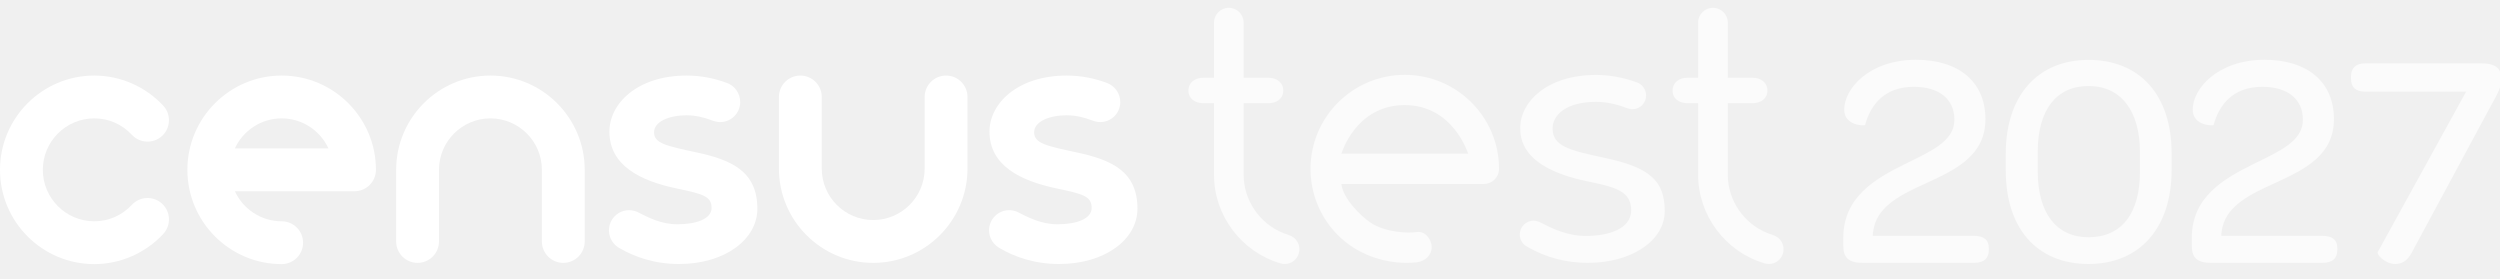
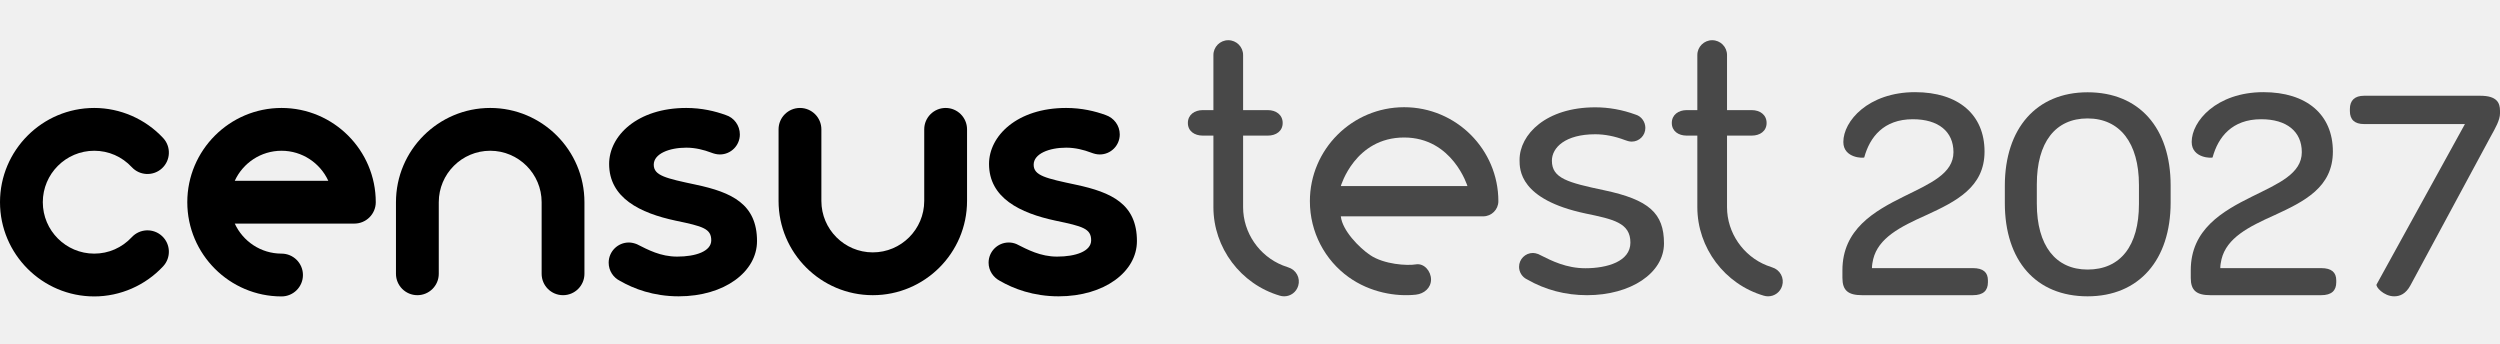
- <svg xmlns="http://www.w3.org/2000/svg" class="ons-svg-logo" focusable="false" width="320" height="35.7" viewBox="0 2 1405 144" role="img" aria-labelledby="census-logo-en-alt">
-   <g class="ons-icon--logo__group" fill="#FFFFFF">
-     <g opacity="0.7">
-       <path d="M729.933,138.089c.643-2.128.415-4.38-.642-6.34-1.057-1.958-2.825-3.391-5.019-4.046,0,0-2.09-.714-2.994-1.074-13.267-5.276-22.336-18.377-22.336-32.745v-40.247h13.911c4.601,0,8.343-2.518,8.343-7.105,0-4.592-3.742-7.225-8.343-7.225h-13.911V8.326c0-4.591-3.742-8.326-8.343-8.326-4.603,0-8.349,3.735-8.349,8.326v30.981h-6.015c-4.601,0-8.343,2.634-8.343,7.225,0,4.588,3.742,7.105,8.343,7.105h6.015v40.247c0,22.841,15.366,43.303,37.362,49.759.791.236,1.602.356,2.41.356,3.67,0,6.849-2.376,7.911-5.911Z" />
-       <path d="M1002.025,138.089c.643-2.128.415-4.38-.642-6.34-1.057-1.958-2.825-3.391-5.019-4.046,0,0-2.09-.714-2.994-1.074-13.267-5.276-22.336-18.377-22.336-32.745v-40.247h13.911c4.601,0,8.343-2.518,8.343-7.105,0-4.592-3.742-7.225-8.343-7.225h-13.911V8.326c0-4.591-3.742-8.326-8.343-8.326-4.603,0-8.349,3.735-8.349,8.326v30.981h-6.015c-4.601,0-8.343,2.634-8.343,7.225,0,4.588,3.742,7.105,8.343,7.105h6.015v40.247c0,22.841,15.366,43.303,37.362,49.759.791.236,1.602.356,2.41.356,3.67,0,6.849-2.376,7.911-5.911Z" />
-       <path d="M902.004,84.372c-20.413-4.329-29.438-6.662-29.438-16.618,0-7.402,7.536-14.87,24.374-14.87,5.363,0,10.988,1.102,16.719,3.275,1.048.398,2.424.855,3.771.855,4.237,0,7.685-3.438,7.685-7.664,0-3.442-2.21-6.52-5.347-7.476l-.205-.069c-7.396-2.7-15.007-4.069-22.623-4.069-27.642,0-42.557,15.231-42.557,29.562,0,5.505,0,22.258,37.031,30.114,15.774,3.28,25.296,5.26,25.296,16.394,0,10.623-13.073,14.408-25.307,14.408-10.691,0-18.875-4.124-25.458-7.44l-.977-.487-.095-.041c-1.042-.388-2.146-.62-2.955-.62-4.309,0-7.815,3.494-7.815,7.789,0,2.965,1.723,5.717,4.387,7.009l.085.039.135.078c10.201,5.853,21.512,8.821,33.62,8.821,24.663,0,43.262-12.51,43.262-29.101,0-17.018-8.475-24.56-33.587-29.889Z" />
-       <path d="M789.484,37.673c-29.218,0-52.988,23.706-52.988,52.846,0,17.517,8.516,33.173,21.79,42.69,12.045,8.637,26.554,11.072,37.784,9.862,4.682-.504,8.54-3.821,8.54-8.518,0-4.692-3.899-9.306-8.54-8.51-4.732.812-17.856.109-25.792-5.291-6.114-4.16-15.565-13.797-16.39-21.722h80.043c4.709,0,8.54-3.818,8.54-8.512,0-29.14-23.77-52.846-52.987-52.846ZM753.887,82.002s7.909-27.3,35.597-27.3c27.249,0,35.597,27.3,35.597,27.3h-71.194Z" />
-       <path d="M1035.916,133.677v-4.324c0-23.003,17.815-33.208,34.591-41.51,14.701-7.264,27.846-12.799,27.846-24.906,0-11.588-8.475-18.506-22.83-18.506-16.431,0-24.214,10.031-27.327,21.446,0,.519-11.761.692-11.761-8.648,0-5.881,3.459-12.799,10.204-18.333,6.745-5.535,16.95-9.686,30.095-9.686,24.387,0,39.088,12.626,39.088,33.381,0,20.063-15.912,28.019-32.862,35.802-14.701,6.572-26.808,12.799-29.748,24.733-.346,1.557-.692,3.286-.692,5.016h56.73c5.881,0,8.475,2.422,8.475,6.918v1.038c0,4.67-2.594,7.264-8.475,7.264h-62.264c-7.783,0-11.069-2.594-11.069-9.686Z" />
-       <path d="M1127.235,91.594v-9.735c0-32.342,17.815-52.579,46.525-52.579,29.057,0,46.698,20.063,46.698,52.406v9.562c0,32.343-17.815,52.752-46.698,52.752-29.057,0-46.525-20.063-46.525-52.406ZM1202.644,92.113v-10.773c0-23.522-10.723-37.359-28.884-37.359s-28.538,13.49-28.538,37.012v10.946c0,23.522,10.55,37.013,28.538,37.013,18.506,0,28.884-13.318,28.884-36.84Z" />
-       <path d="M1231.775,133.677v-4.324c0-23.003,17.814-33.208,34.591-41.51,14.701-7.264,27.846-12.799,27.846-24.906,0-11.588-8.475-18.506-22.83-18.506-16.431,0-24.214,10.031-27.327,21.446,0,.519-11.761.692-11.761-8.648,0-5.881,3.459-12.799,10.204-18.333,6.745-5.535,16.95-9.686,30.094-9.686,24.387,0,39.088,12.626,39.088,33.381,0,20.063-15.912,28.019-32.862,35.802-14.701,6.572-26.808,12.799-29.749,24.733-.346,1.557-.692,3.286-.692,5.016h56.73c5.88,0,8.475,2.422,8.475,6.918v1.038c0,4.67-2.594,7.264-8.475,7.264h-62.264c-7.783,0-11.069-2.594-11.069-9.686Z" />
-       <path d="M1336.291,137.255l49.639-90.111h-56.73c-5.189,0-7.956-2.422-7.956-7.264v-1.211c0-4.843,2.767-7.437,7.956-7.437h65.378c9.34,0,11.069,3.978,11.069,8.475v1.384c0,3.805-2.594,8.302-5.189,12.972l-45.142,83.711c-2.594,4.843-5.881,6.226-9.167,6.226-5.881,0-10.723-5.535-9.859-6.745Z" />
-     </g>
+ <svg xmlns="http://www.w3.org/2000/svg" class="ons-svg-logo" aria-labelledby="census-large-logo-en-alt" width="320" height="44" viewBox="0 2 1405.647 144.06" role="img" focusable="false">
+   <g class="ons-icon--logo__group ons-icon--logo__group--primary" opacity="0.7">
+     <path d="M729.933,138.089c.643-2.128.415-4.38-.642-6.34-1.057-1.958-2.825-3.391-5.019-4.046,0,0-2.09-.714-2.994-1.074-13.267-5.276-22.336-18.377-22.336-32.745v-40.247h13.911c4.601,0,8.343-2.518,8.343-7.105,0-4.592-3.742-7.225-8.343-7.225h-13.911V8.326c0-4.591-3.742-8.326-8.343-8.326-4.603,0-8.349,3.735-8.349,8.326v30.981h-6.015c-4.601,0-8.343,2.634-8.343,7.225,0,4.588,3.742,7.105,8.343,7.105h6.015v40.247c0,22.841,15.366,43.303,37.362,49.759.791.236,1.602.356,2.41.356,3.67,0,6.849-2.376,7.911-5.911Z" />
+     <path d="M1002.025,138.089c.643-2.128.415-4.38-.642-6.34-1.057-1.958-2.825-3.391-5.019-4.046,0,0-2.09-.714-2.994-1.074-13.267-5.276-22.336-18.377-22.336-32.745v-40.247h13.911c4.601,0,8.343-2.518,8.343-7.105,0-4.592-3.742-7.225-8.343-7.225h-13.911V8.326c0-4.591-3.742-8.326-8.343-8.326-4.603,0-8.349,3.735-8.349,8.326v30.981h-6.015c-4.601,0-8.343,2.634-8.343,7.225,0,4.588,3.742,7.105,8.343,7.105h6.015v40.247c0,22.841,15.366,43.303,37.362,49.759.791.236,1.602.356,2.41.356,3.67,0,6.849-2.376,7.911-5.911Z" />
+     <path d="M902.004,84.372c-20.413-4.329-29.438-6.662-29.438-16.618,0-7.402,7.536-14.87,24.374-14.87,5.363,0,10.988,1.102,16.719,3.275,1.048.398,2.424.855,3.771.855,4.237,0,7.685-3.438,7.685-7.664,0-3.442-2.21-6.52-5.347-7.476l-.205-.069c-7.396-2.7-15.007-4.069-22.623-4.069-27.642,0-42.557,15.231-42.557,29.562,0,5.505,0,22.258,37.031,30.114,15.774,3.28,25.296,5.26,25.296,16.394,0,10.623-13.073,14.408-25.307,14.408-10.691,0-18.875-4.124-25.458-7.44l-.977-.487-.095-.041c-1.042-.388-2.146-.62-2.955-.62-4.309,0-7.815,3.494-7.815,7.789,0,2.965,1.723,5.717,4.387,7.009l.085.039.135.078c10.201,5.853,21.512,8.821,33.62,8.821,24.663,0,43.262-12.51,43.262-29.101,0-17.018-8.475-24.56-33.587-29.889Z" />
+     <path d="M789.484,37.673c-29.218,0-52.988,23.706-52.988,52.846,0,17.517,8.516,33.173,21.79,42.69,12.045,8.637,26.554,11.072,37.784,9.862,4.682-.504,8.54-3.821,8.54-8.518,0-4.692-3.899-9.306-8.54-8.51-4.732.812-17.856.109-25.792-5.291-6.114-4.16-15.565-13.797-16.39-21.722h80.043c4.709,0,8.54-3.818,8.54-8.512,0-29.14-23.77-52.846-52.987-52.846ZM753.887,82.002s7.909-27.3,35.597-27.3c27.249,0,35.597,27.3,35.597,27.3h-71.194Z" />
+     <path d="M1035.916,133.677v-4.324c0-23.003,17.815-33.208,34.591-41.51,14.701-7.264,27.846-12.799,27.846-24.906,0-11.588-8.475-18.506-22.83-18.506-16.431,0-24.214,10.031-27.327,21.446,0,.519-11.761.692-11.761-8.648,0-5.881,3.459-12.799,10.204-18.333,6.745-5.535,16.95-9.686,30.095-9.686,24.387,0,39.088,12.626,39.088,33.381,0,20.063-15.912,28.019-32.862,35.802-14.701,6.572-26.808,12.799-29.748,24.733-.346,1.557-.692,3.286-.692,5.016h56.73c5.881,0,8.475,2.422,8.475,6.918v1.038c0,4.67-2.594,7.264-8.475,7.264h-62.264c-7.783,0-11.069-2.594-11.069-9.686Z" />
+     <path d="M1127.235,91.594v-9.735c0-32.342,17.815-52.579,46.525-52.579,29.057,0,46.698,20.063,46.698,52.406v9.562c0,32.343-17.815,52.752-46.698,52.752-29.057,0-46.525-20.063-46.525-52.406ZM1202.644,92.113v-10.773c0-23.522-10.723-37.359-28.884-37.359s-28.538,13.49-28.538,37.012v10.946c0,23.522,10.55,37.013,28.538,37.013,18.506,0,28.884-13.318,28.884-36.84Z" />
+     <path d="M1231.775,133.677v-4.324c0-23.003,17.814-33.208,34.591-41.51,14.701-7.264,27.846-12.799,27.846-24.906,0-11.588-8.475-18.506-22.83-18.506-16.431,0-24.214,10.031-27.327,21.446,0,.519-11.761.692-11.761-8.648,0-5.881,3.459-12.799,10.204-18.333,6.745-5.535,16.95-9.686,30.094-9.686,24.387,0,39.088,12.626,39.088,33.381,0,20.063-15.912,28.019-32.862,35.802-14.701,6.572-26.808,12.799-29.749,24.733-.346,1.557-.692,3.286-.692,5.016h56.73c5.88,0,8.475,2.422,8.475,6.918v1.038c0,4.67-2.594,7.264-8.475,7.264h-62.264c-7.783,0-11.069-2.594-11.069-9.686Z" />
+     <path d="M1336.291,137.255l49.639-90.111h-56.73c-5.189,0-7.956-2.422-7.956-7.264v-1.211c0-4.843,2.767-7.437,7.956-7.437h65.378c9.34,0,11.069,3.978,11.069,8.475v1.384c0,3.805-2.594,8.302-5.189,12.972l-45.142,83.711c-2.594,4.843-5.881,6.226-9.167,6.226-5.881,0-10.723-5.535-9.859-6.745Z" />
+   </g>
+   <g class="ons-icon--logo__group ons-icon--logo__group--secondary">
    <path d="M132.002,79.037h52.583c-4.573-9.952-14.639-16.881-26.292-16.881s-21.718,6.929-26.292,16.881M158.293,144.06c-29.212,0-52.986-23.774-52.986-52.986s23.773-52.985,52.986-52.985,52.986,23.773,52.986,52.985c0,6.641-5.391,12.031-12.037,12.031h-67.24c4.573,9.958,14.639,16.887,26.292,16.887,6.646,0,12.037,5.385,12.037,12.031s-5.391,12.037-12.037,12.037" />
    <path d="M316.572,143.362c-6.647,0-12.031-5.384-12.031-12.031v-40.258c0-15.949-12.974-28.918-28.918-28.918s-28.918,12.969-28.918,28.918v40.258c0,6.646-5.39,12.031-12.031,12.031-6.646,0-12.037-5.384-12.037-12.031v-40.258c0-29.212,23.773-52.985,52.986-52.985s52.985,23.773,52.985,52.985v40.258c0,6.646-5.39,12.031-12.037,12.031" />
    <path d="M490.739,143.362c-29.212,0-52.985-23.773-52.985-52.985v-40.251c0-6.647,5.391-12.037,12.031-12.037,6.652,0,12.043,5.39,12.043,12.037v40.251c0,15.949,12.968,28.917,28.911,28.917s28.918-12.968,28.918-28.917v-40.251c0-6.647,5.391-12.037,12.037-12.037s12.037,5.39,12.037,12.037v40.251c0,29.212-23.78,52.985-52.992,52.985" />
    <path d="M391.398,81.261c-17.018-3.618-23.821-5.108-23.821-11.274s8.72-9.567,18.287-9.567c5.102,0,9.903,1.226,13.918,2.753,1.562.595,3.19,1.063,4.958,1.063,6.207,0,11.249-5.036,11.249-11.25,0-5.066-3.299-9.495-7.902-10.901-6.033-2.211-13.569-3.996-22.223-3.996-27.65,0-43.377,15.739-43.377,31.478,0,19.134,17.428,27.644,37.428,31.899,15.306,3.191,19.993,4.465,19.993,11.063,0,6.166-8.72,9.141-19.146,9.141-9.387,0-16.388-3.822-22.643-6.965-.12-.048,0,0,0,0-1.328-.535-2.999-.968-4.52-.968-6.279,0-11.369,5.084-11.369,11.364,0,4.489,2.607,8.383,6.393,10.228,7.662,4.411,18.72,8.672,32.992,8.672,25.733,0,44.025-13.822,44.025-31.051,0-20.847-14.248-27.433-34.242-31.688" />
    <path d="M605.006,81.261c-17.013-3.618-23.821-5.108-23.821-11.274s8.72-9.567,18.287-9.567c5.107,0,9.909,1.226,13.918,2.753,1.646.625,3.185,1.063,4.964,1.063,6.208,0,11.237-5.036,11.237-11.25,0-5.066-3.299-9.327-7.896-10.901-6.027-2.211-13.563-3.996-22.223-3.996-27.644,0-43.383,15.739-43.383,31.478,0,19.134,17.445,27.644,37.427,31.899,15.318,3.191,19.994,4.465,19.994,11.063,0,6.166-8.72,9.141-19.141,9.141-9.387,0-16.604-3.924-22.866-7.061-.114-.06,0,0,0,0-1.322-.547-2.776-.871-4.297-.871-6.279,0-11.363,5.084-11.363,11.364,0,4.489,2.674,8.293,6.388,10.228,7.656,4.411,18.726,8.672,32.992,8.672,25.732,0,44.025-13.822,44.025-31.051,0-20.847-14.248-27.433-34.242-31.688" />
    <path d="M52.98,144.06C23.768,144.06,0,120.293,0,91.074s23.768-52.985,52.98-52.985c14.621,0,28.737,6.16,38.743,16.898,4.531,4.861,4.261,12.476-.601,17.007-4.855,4.525-12.481,4.26-17.007-.601-5.546-5.955-13.053-9.236-21.135-9.236-15.943,0-28.912,12.974-28.912,28.917s12.968,28.918,28.912,28.918c8.071,0,15.577-3.287,21.135-9.254,4.525-4.862,12.146-5.138,17.007-.607,4.862,4.525,5.132,12.146.601,17.007-10.012,10.757-24.134,16.923-38.743,16.923" />
  </g>
</svg>
